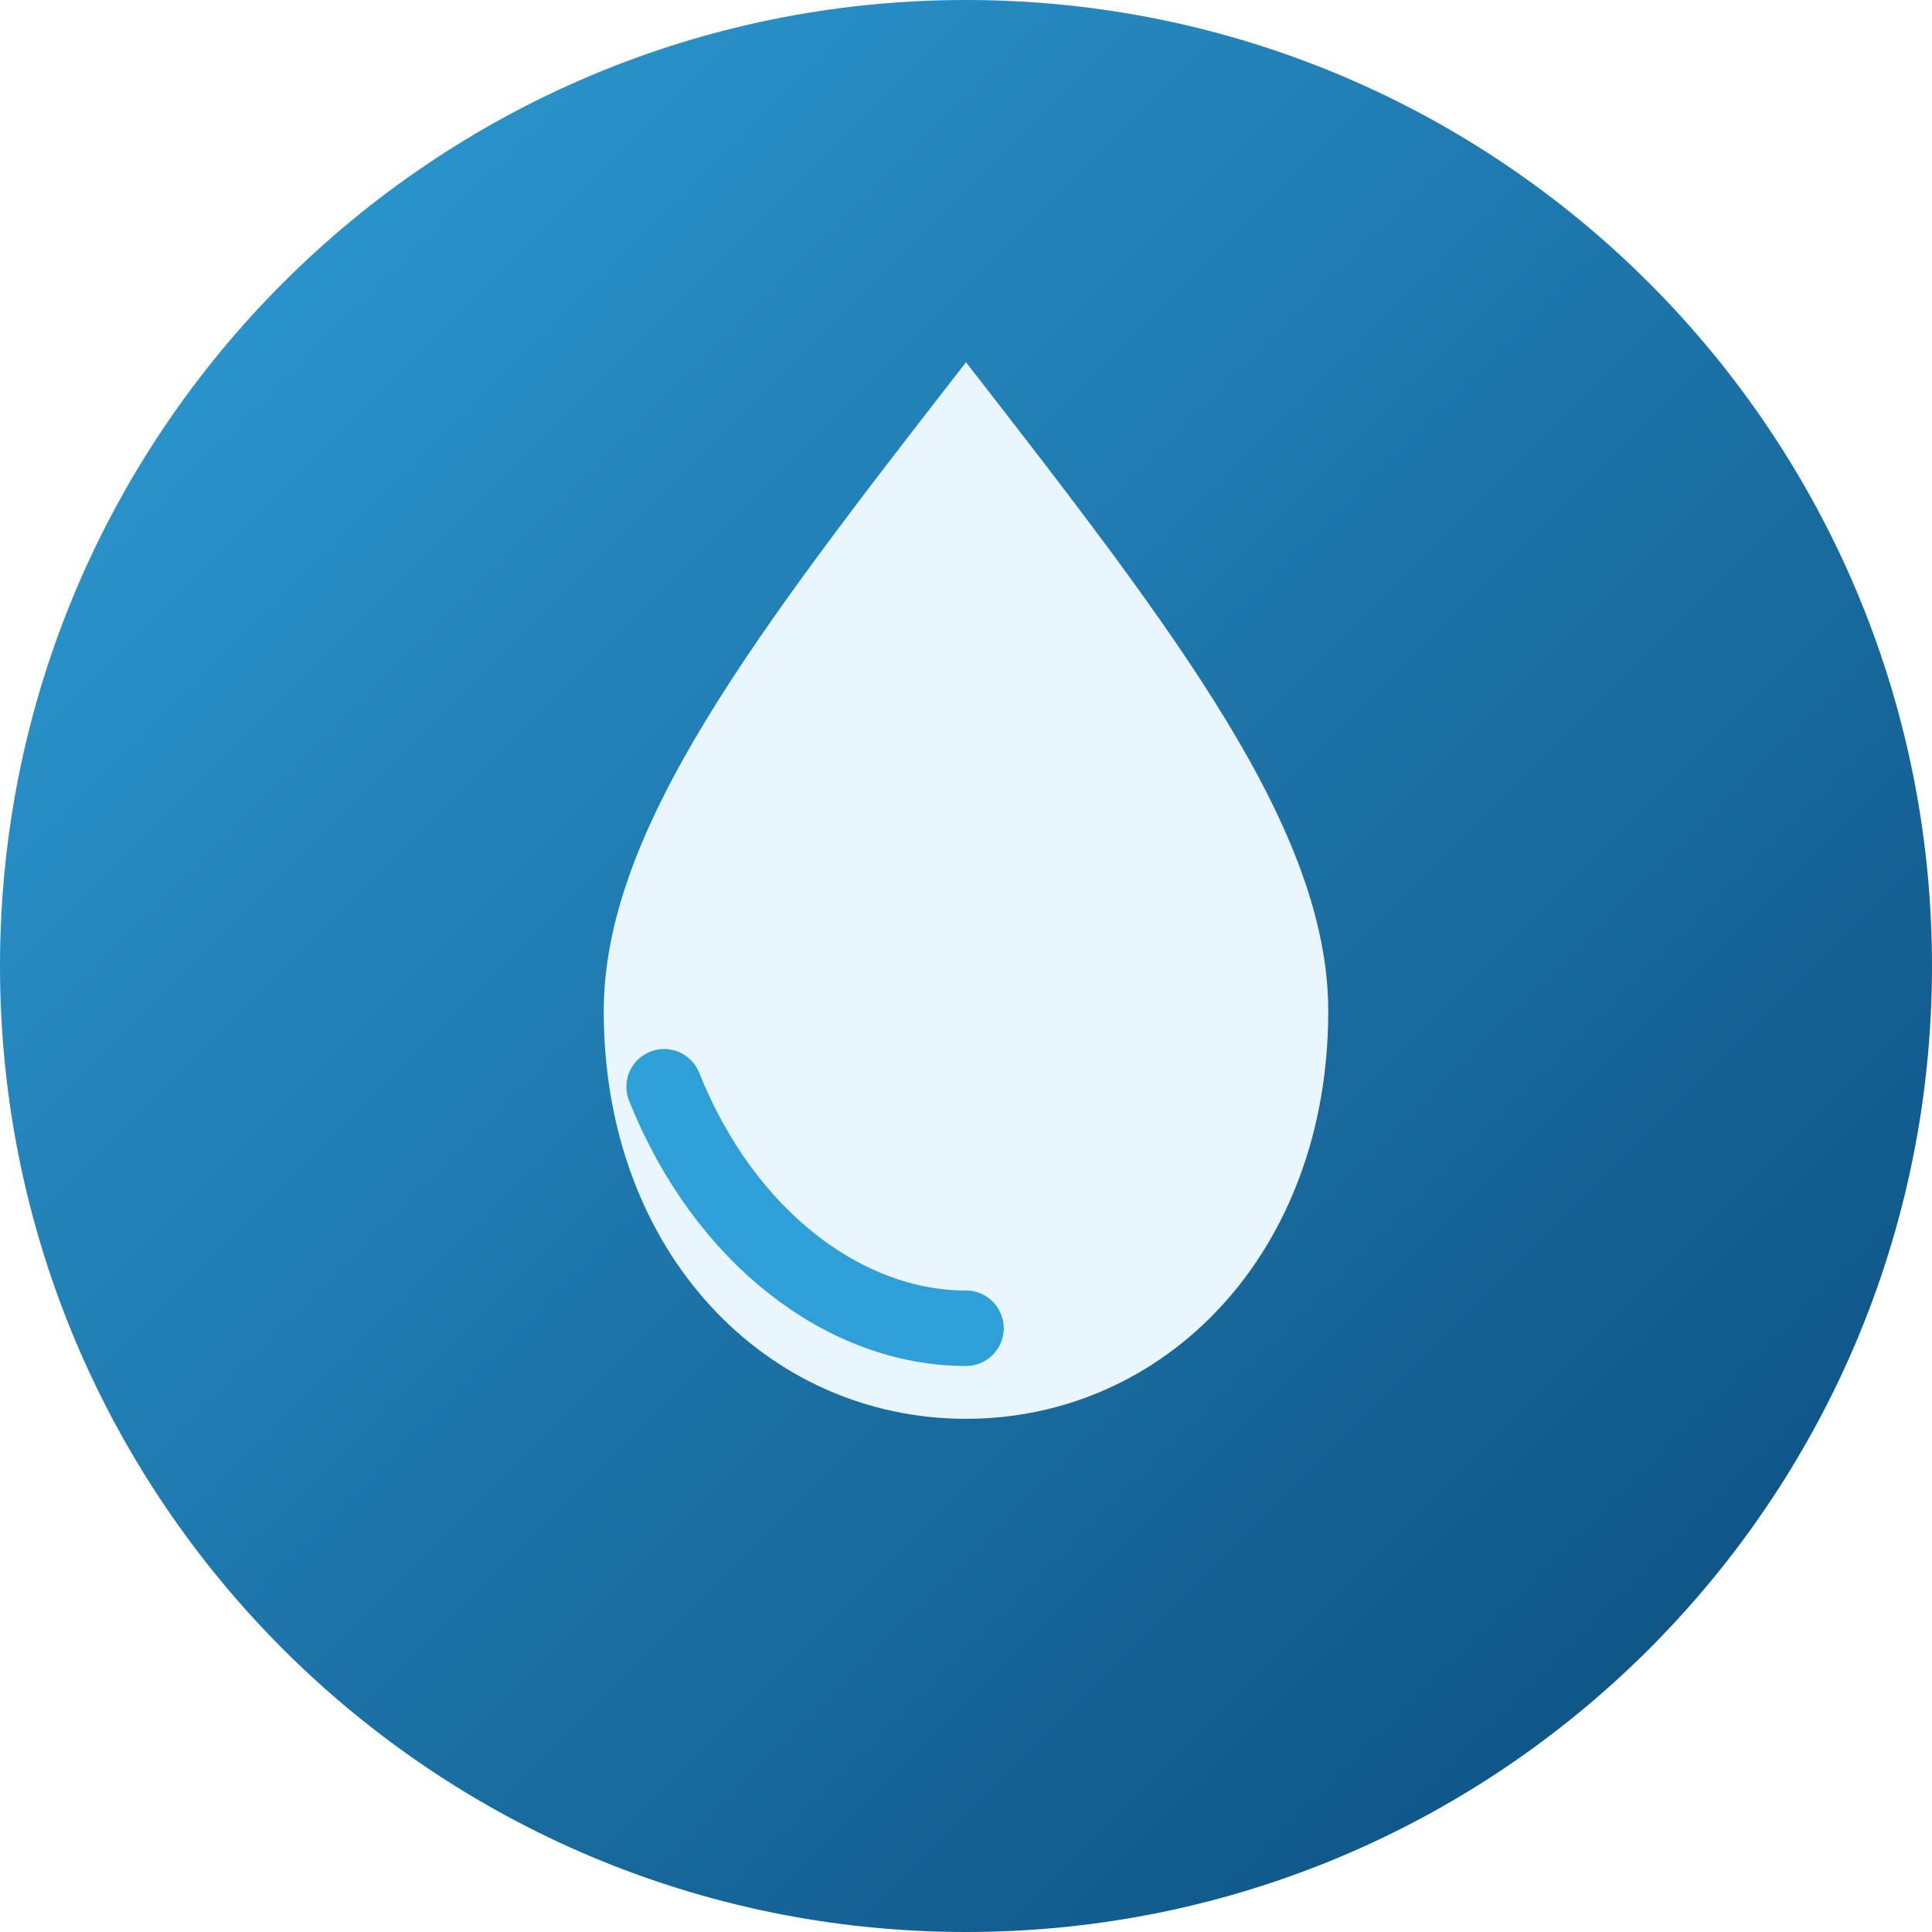
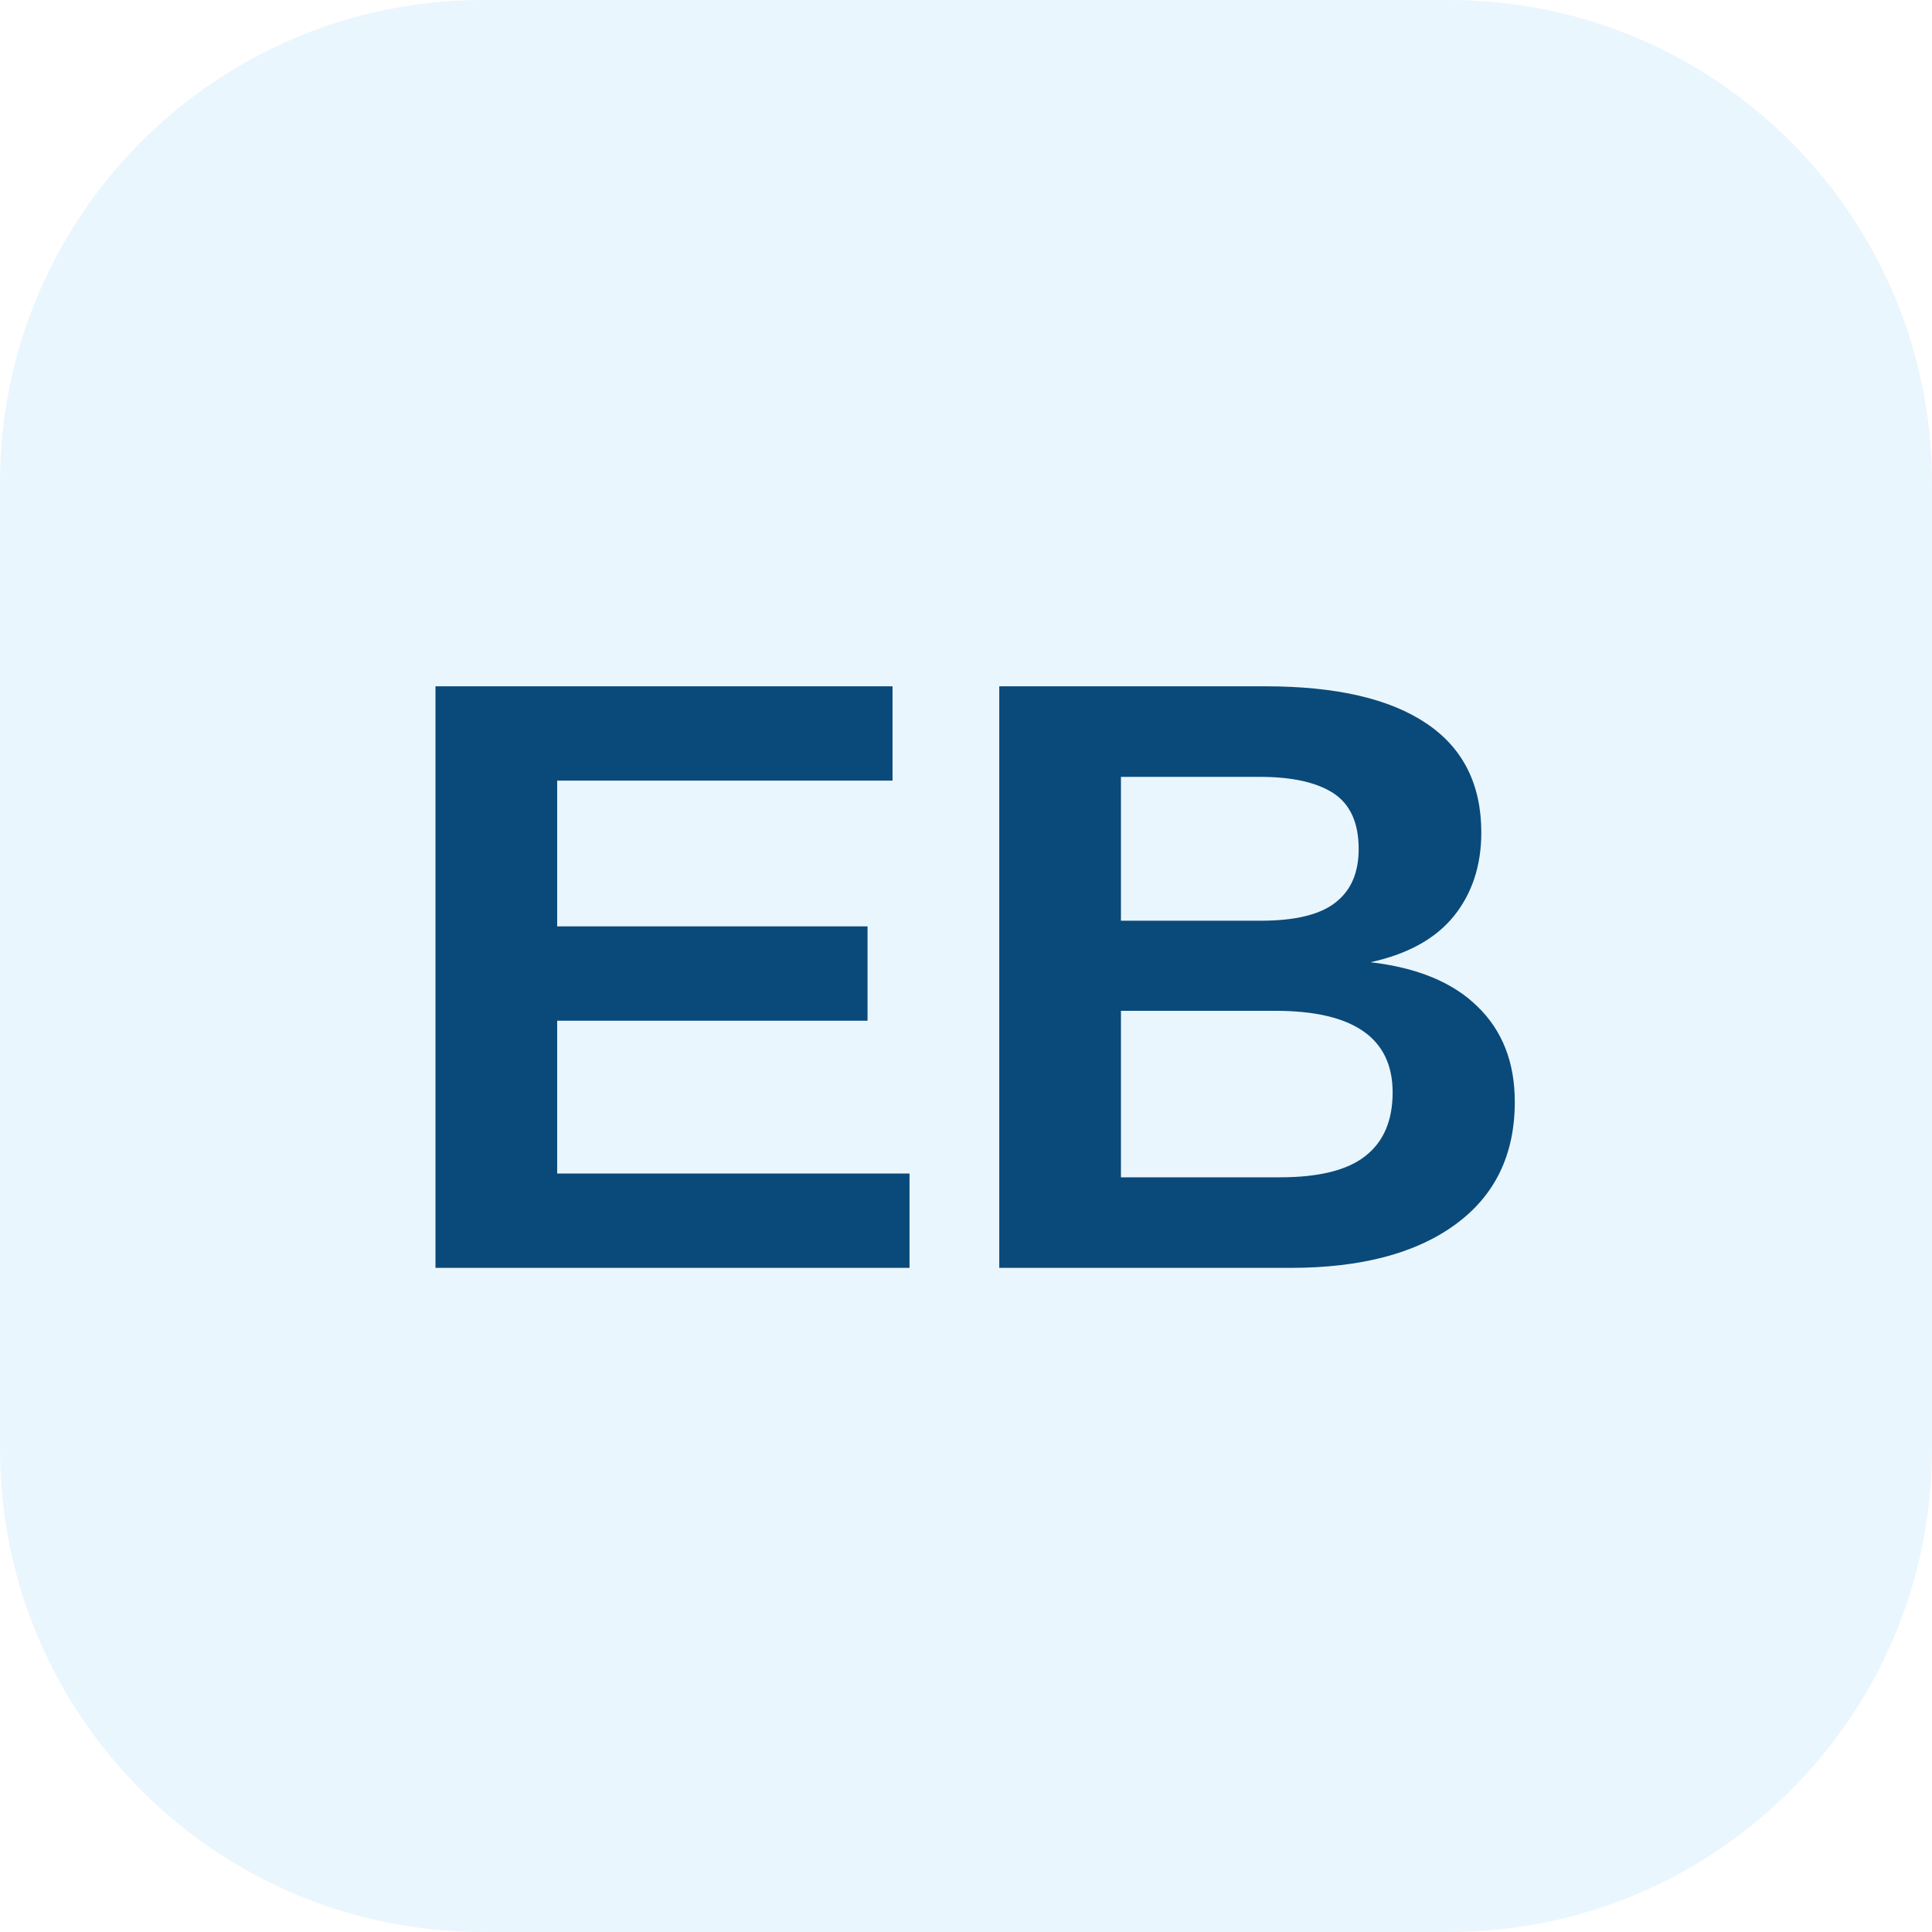
<svg xmlns="http://www.w3.org/2000/svg" viewBox="0 0 64 64">
-   <defs>
-     <linearGradient id="favGrad" x1="0" y1="0" x2="1" y2="1">
-       <stop offset="0" stop-color="#2f9fd8" />
-       <stop offset="1" stop-color="#0a4a7a" />
-     </linearGradient>
-   </defs>
-   <circle cx="32" cy="32" r="32" fill="url(#favGrad)" />
-   <path d="M32 12c7 9 12 15.5 12 21.5C44 41.5 38.6 47 32 47s-12-5.5-12-13.5C20 27.5 25 21 32 12z" fill="#eaf6fd" />
-   <path d="M22 36c2 5 6 8 10 8" stroke="#2f9fd8" stroke-width="2.5" fill="none" stroke-linecap="round" />
+   <rect width="64" height="64" rx="16" fill="#eaf6fd" />
+   <text x="32" y="42" font-family="Poppins, Arial, sans-serif" font-weight="800" font-size="28" fill="#0a4a7a" text-anchor="middle">EB</text>
</svg>
